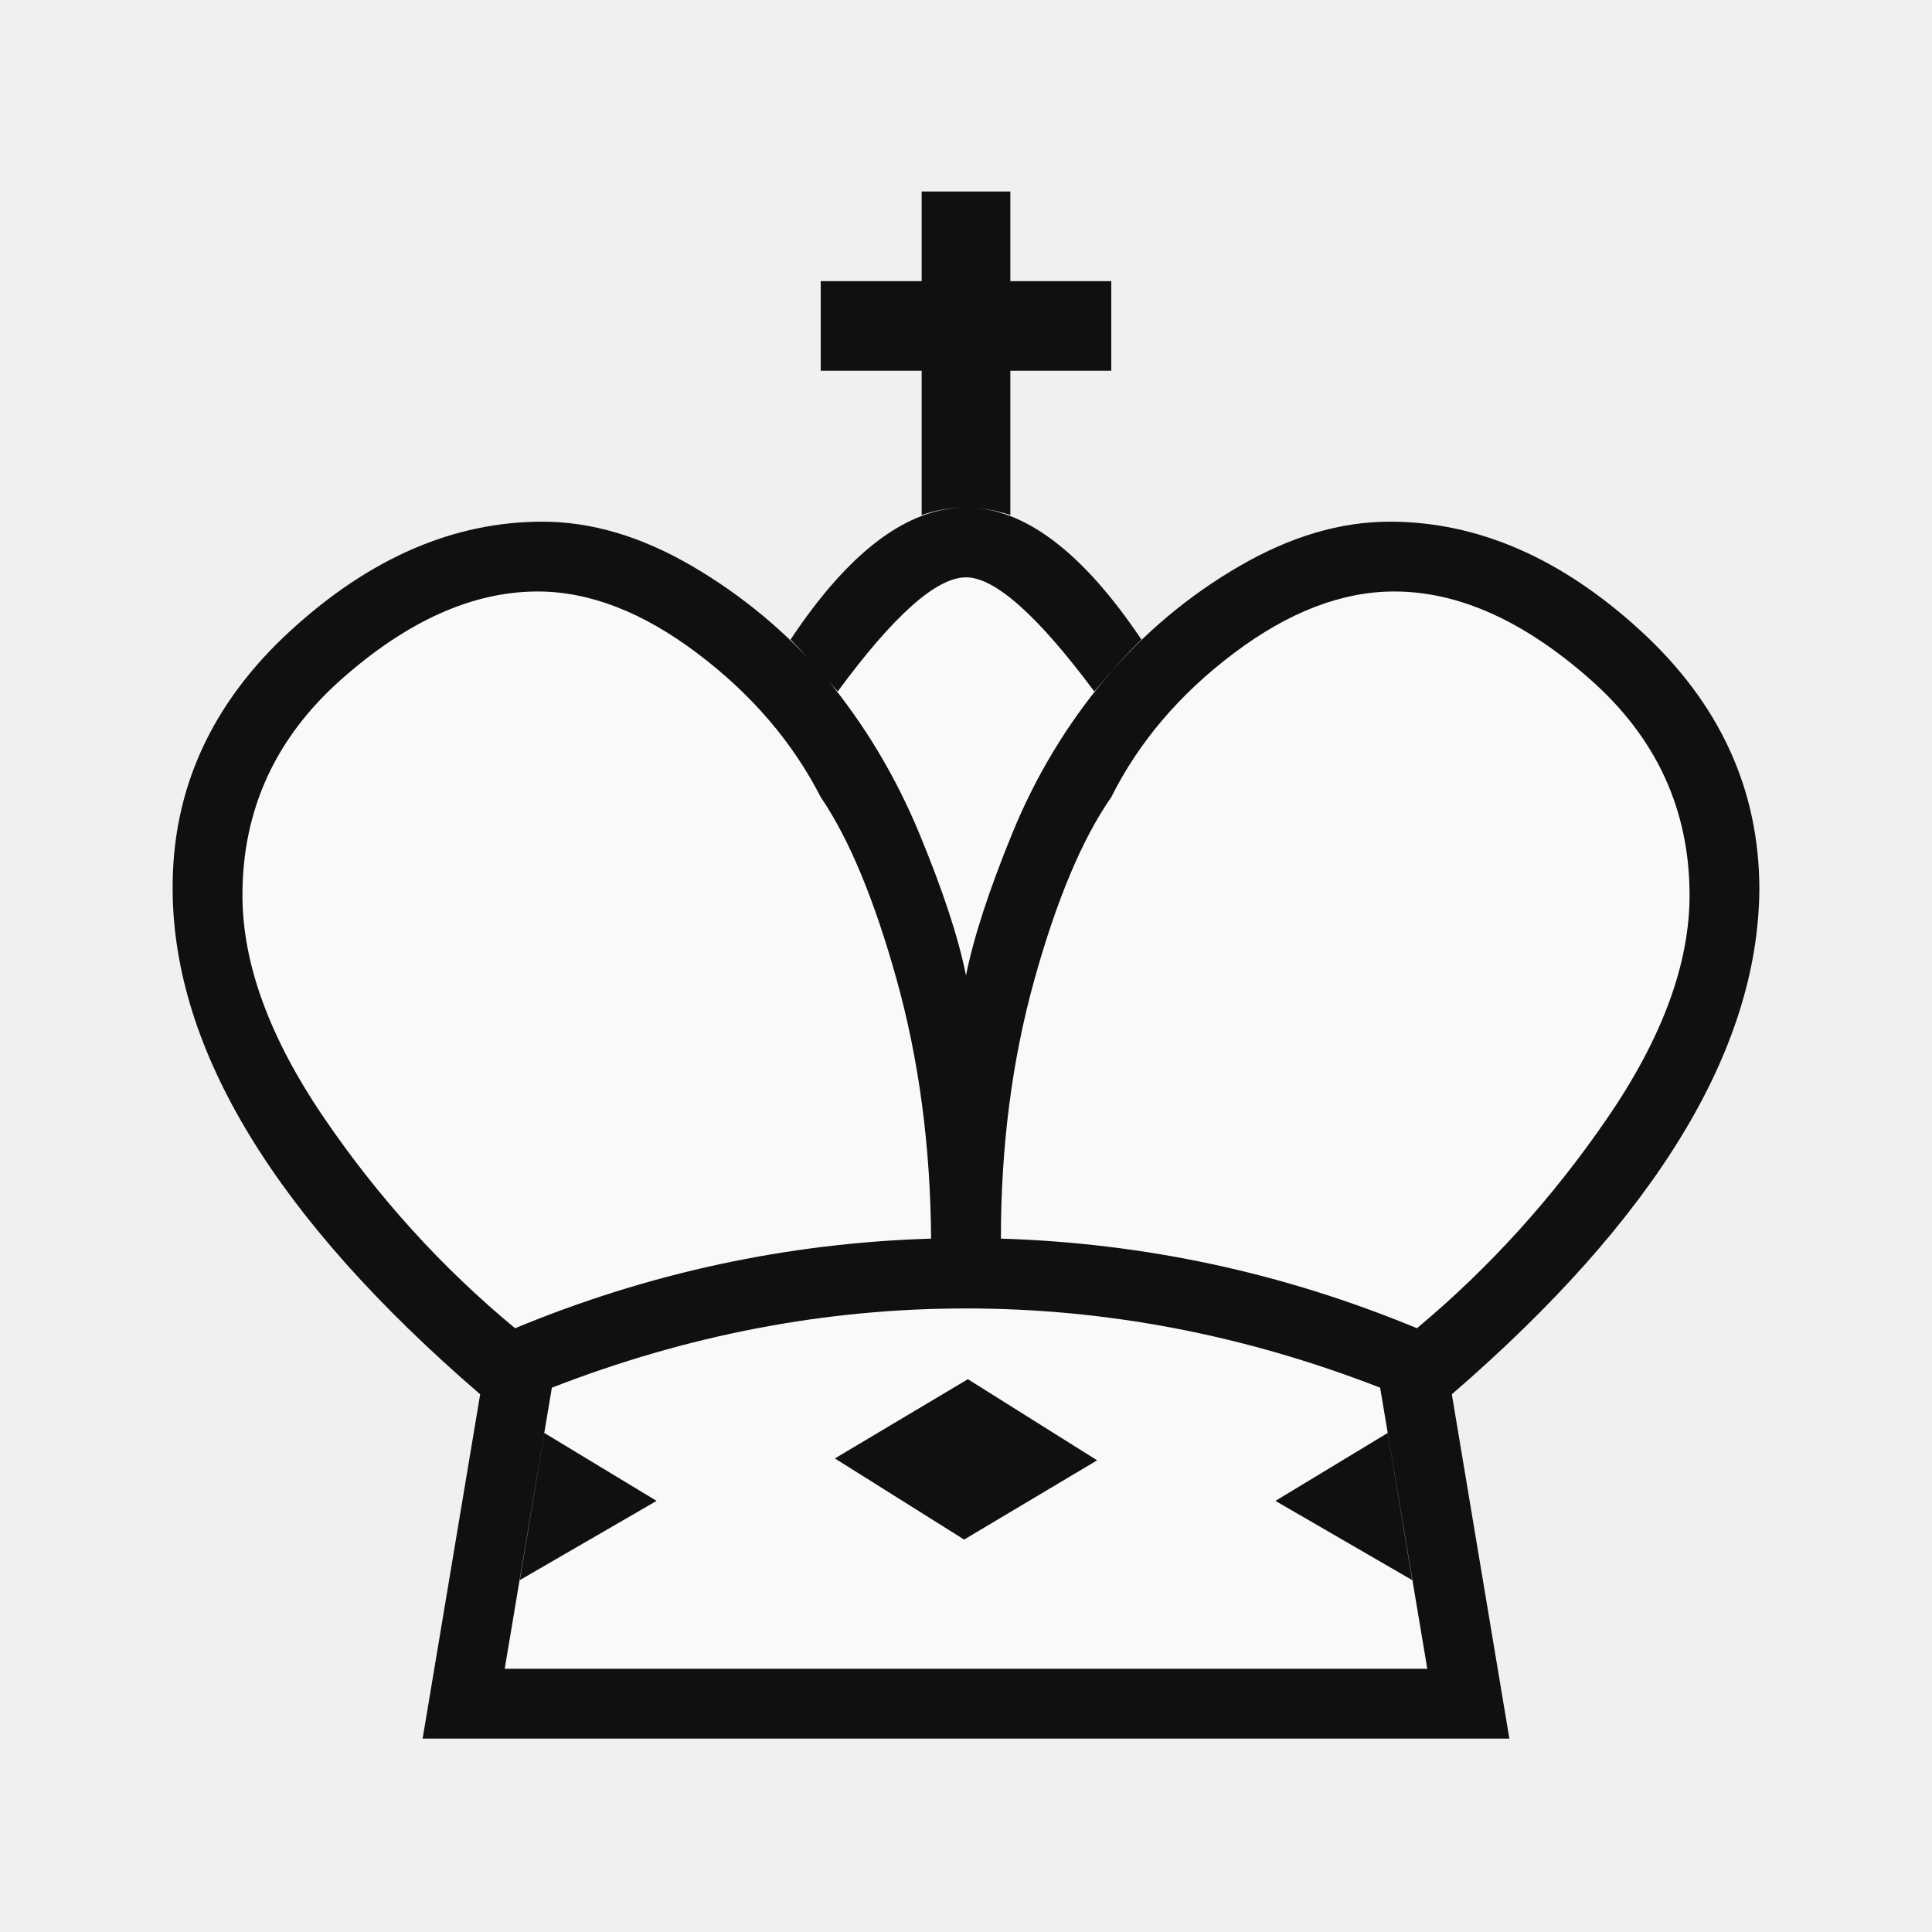
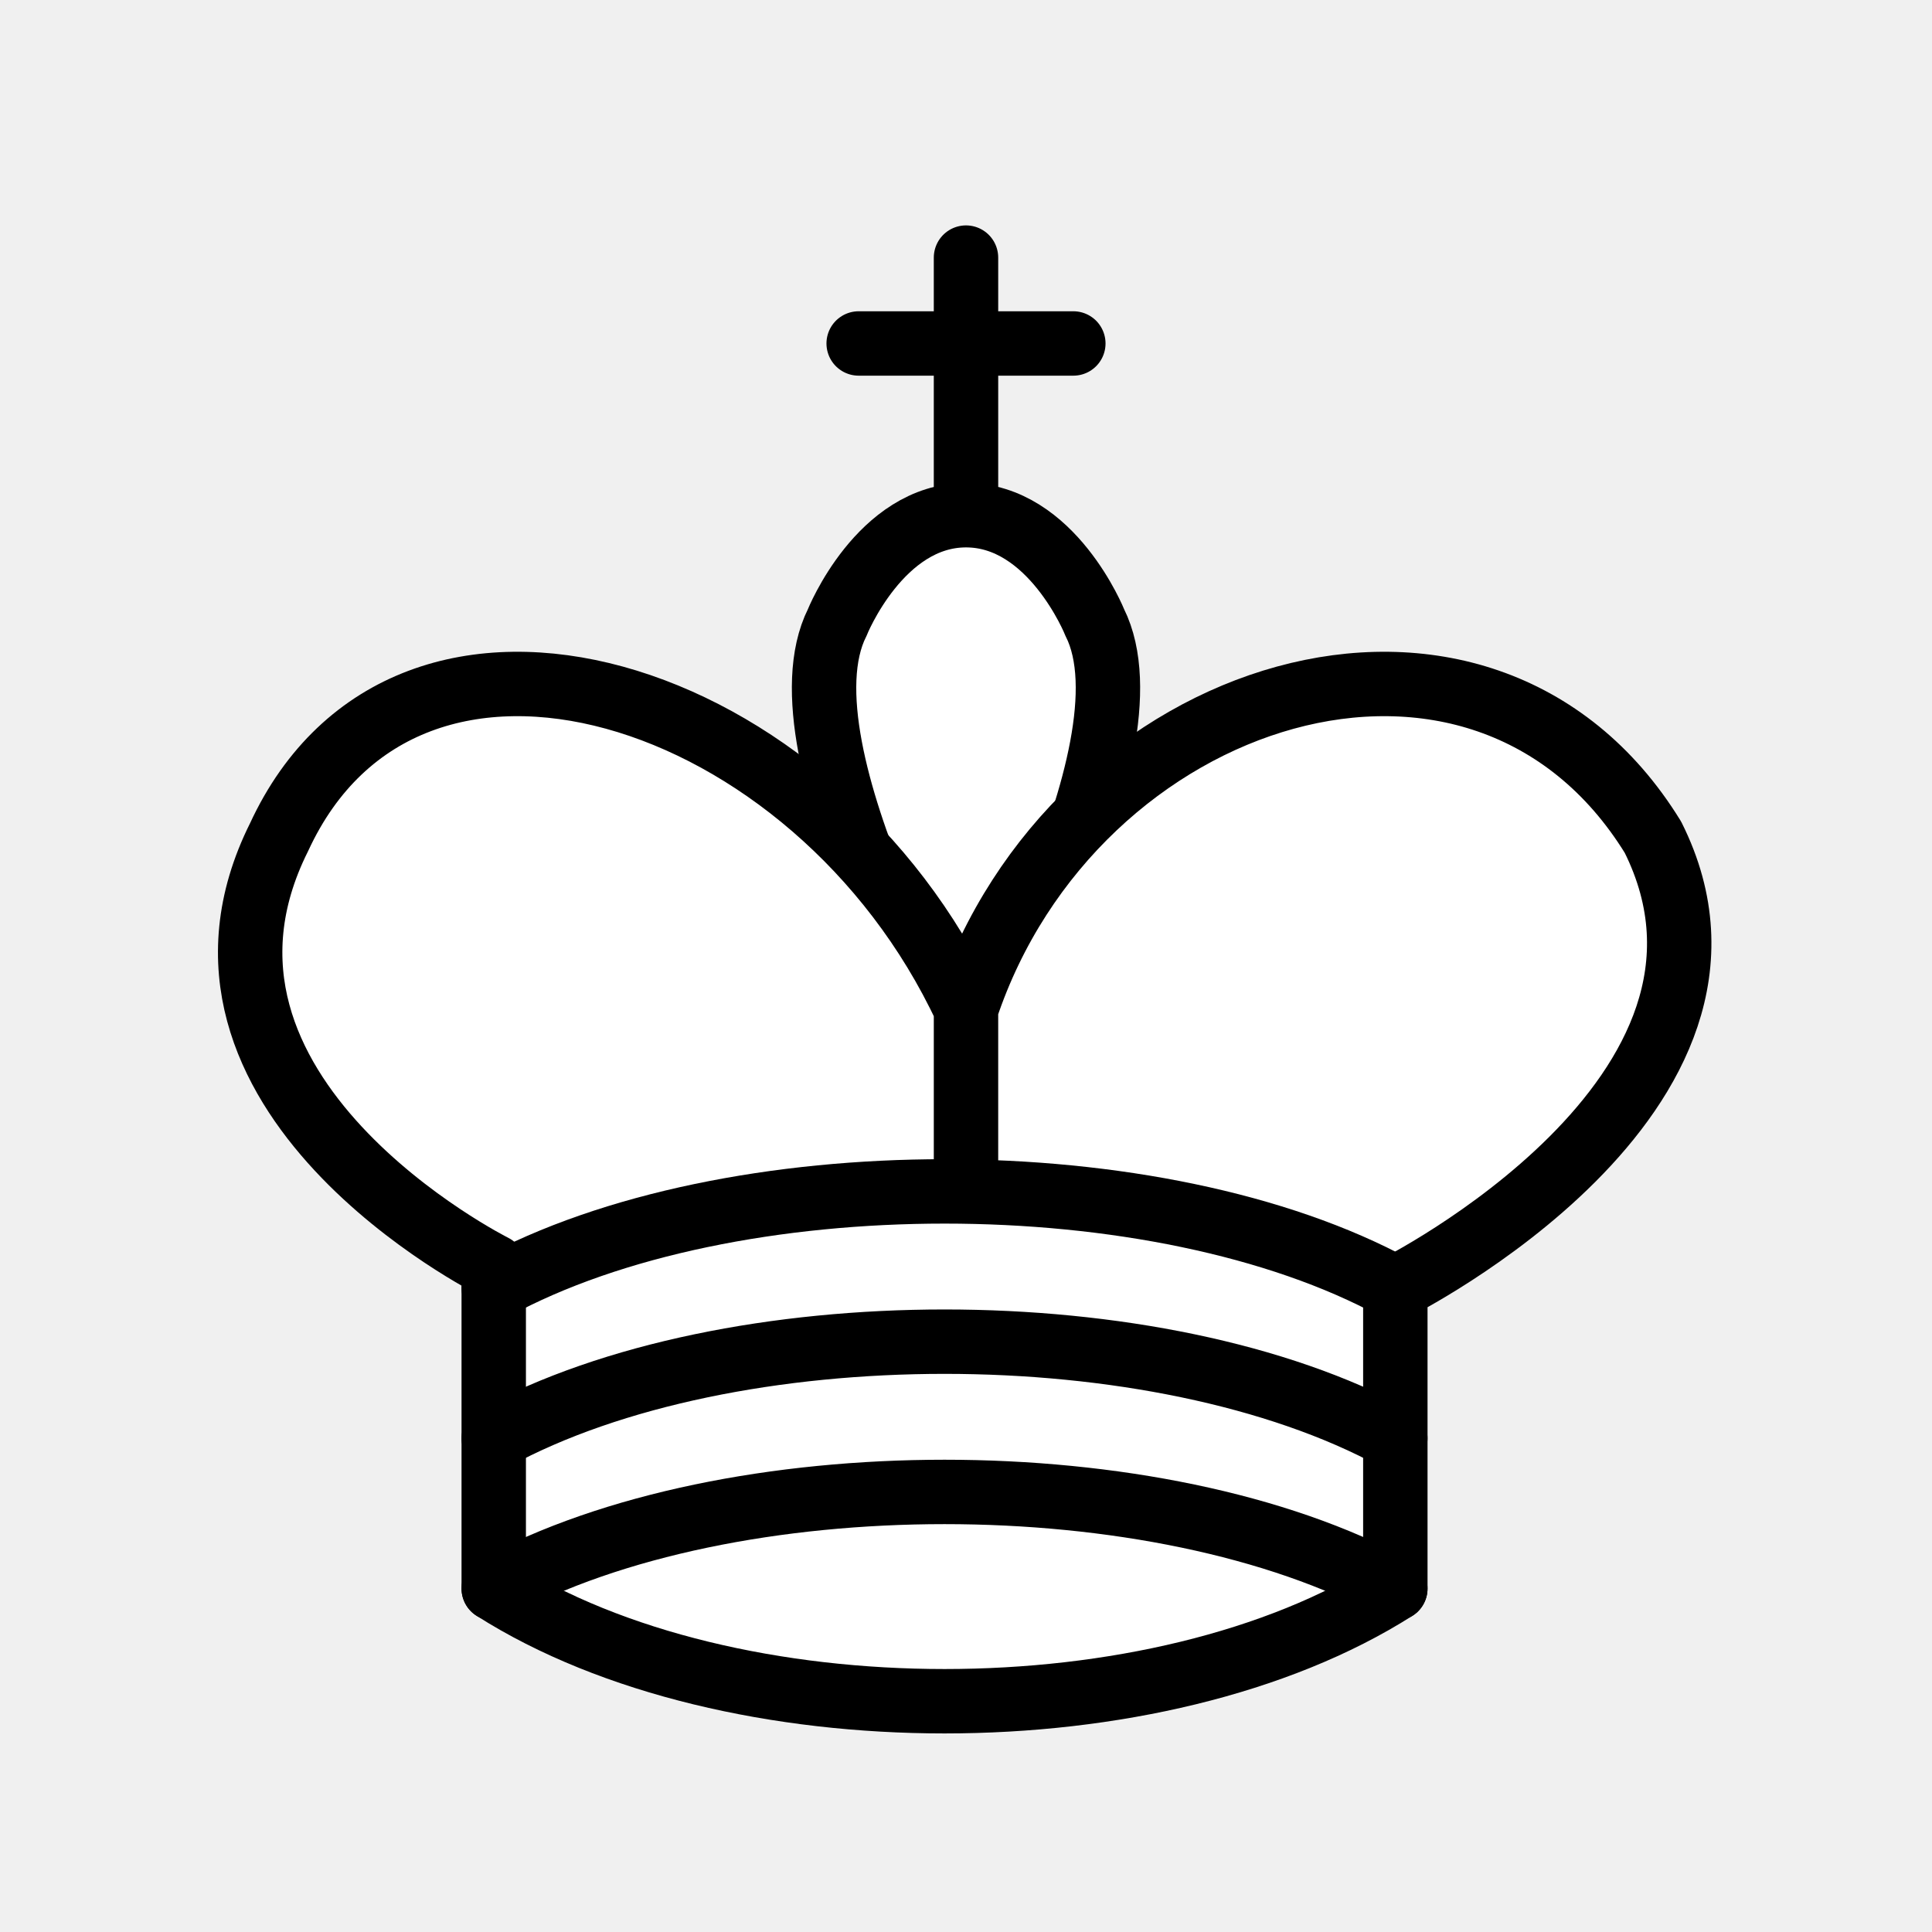
- <svg xmlns="http://www.w3.org/2000/svg" viewBox="0 0 2048 2048">
-   <path fill="#f9f9f9" d="m501.6 1811 48.4-354.4-260-269.2s-166.4-288.2 29.9-481C582.2 448.7 826 727.2 826 727.2l195.6-165.7 184 165.7s216.4-232.5 430.4-76c214 156.5 255.4 317.6 117.4 531.6-138.1 214-250.9 280.7-250.9 280.7L1558 1811z" />
-   <path fill="#101010" d="M977 298v-95h94v95h107v95h-107v153q-48-16-94 0V393H870v-95zm47 314q-47 0-136 121-31-36-50-55 93-140 186-140 92 0 186 140-20 19-50 55-90-121-136-121zm-447 907-26 156 145-84zm410-206q-1-147-36.5-274.5T870 845q-45-88-131.5-153T570 627q-103 0-208 93T257 949q0 109 86.5 236T546 1408q212-88 441-95zm37 530H448l61-365q-325-280-326-535-1-159 125-274.5T575 553q78 0 158.5 47T876 719q61 74 98.5 164.5T1024 1034q12-60 49-150.5t99-164.5q61-72 142-119t159-47q140 0 266 115.5T1865 943q-2 255-326 535l61 365zm0-74h489l-50-298q-216-84-439-84t-439 84l-50 298zm447-250 26 156-145-84zm-410-206q229 7 441 95 115-96 202-223t87-236q0-136-105.5-229T1478 627q-83 0-169.5 65T1178 845q-46 66-81.5 193.5T1061 1313zm-176 233 141-84 137 86-141 84z" />
+ <svg xmlns="http://www.w3.org/2000/svg" viewBox="0 0 45 45">
+   <g fill="none" fill-rule="evenodd" stroke="#000" stroke-linecap="round" stroke-linejoin="round" stroke-width="1.5">
+     <path stroke-linejoin="miter" d="M22.5 11.63V6M20 8h5" />
+     <path fill="#fff" stroke-linecap="butt" stroke-linejoin="miter" d="M22.5 25s4.5-7.5 3-10.5c0 0-1-2.5-3-2.5s-3 2.5-3 2.5c-1.5 3 3 10.5 3 10.5" />
+     <path fill="#fff" d="M11.5 37c5.5 3.5 15.5 3.5 21 0v-7s9-4.5 6-10.5c-4-6.5-13.5-3.5-16 4V27v-3.5c-3.5-7.5-13-10.5-16-4-3 6 5 10 5 10V37z" />
+     <path d="M11.5 30c5.5-3 15.5-3 21 0m-21 3.5c5.5-3 15.5-3 21 0m-21 3.5c5.5-3 15.5-3 21 0" />
+   </g>
</svg>
